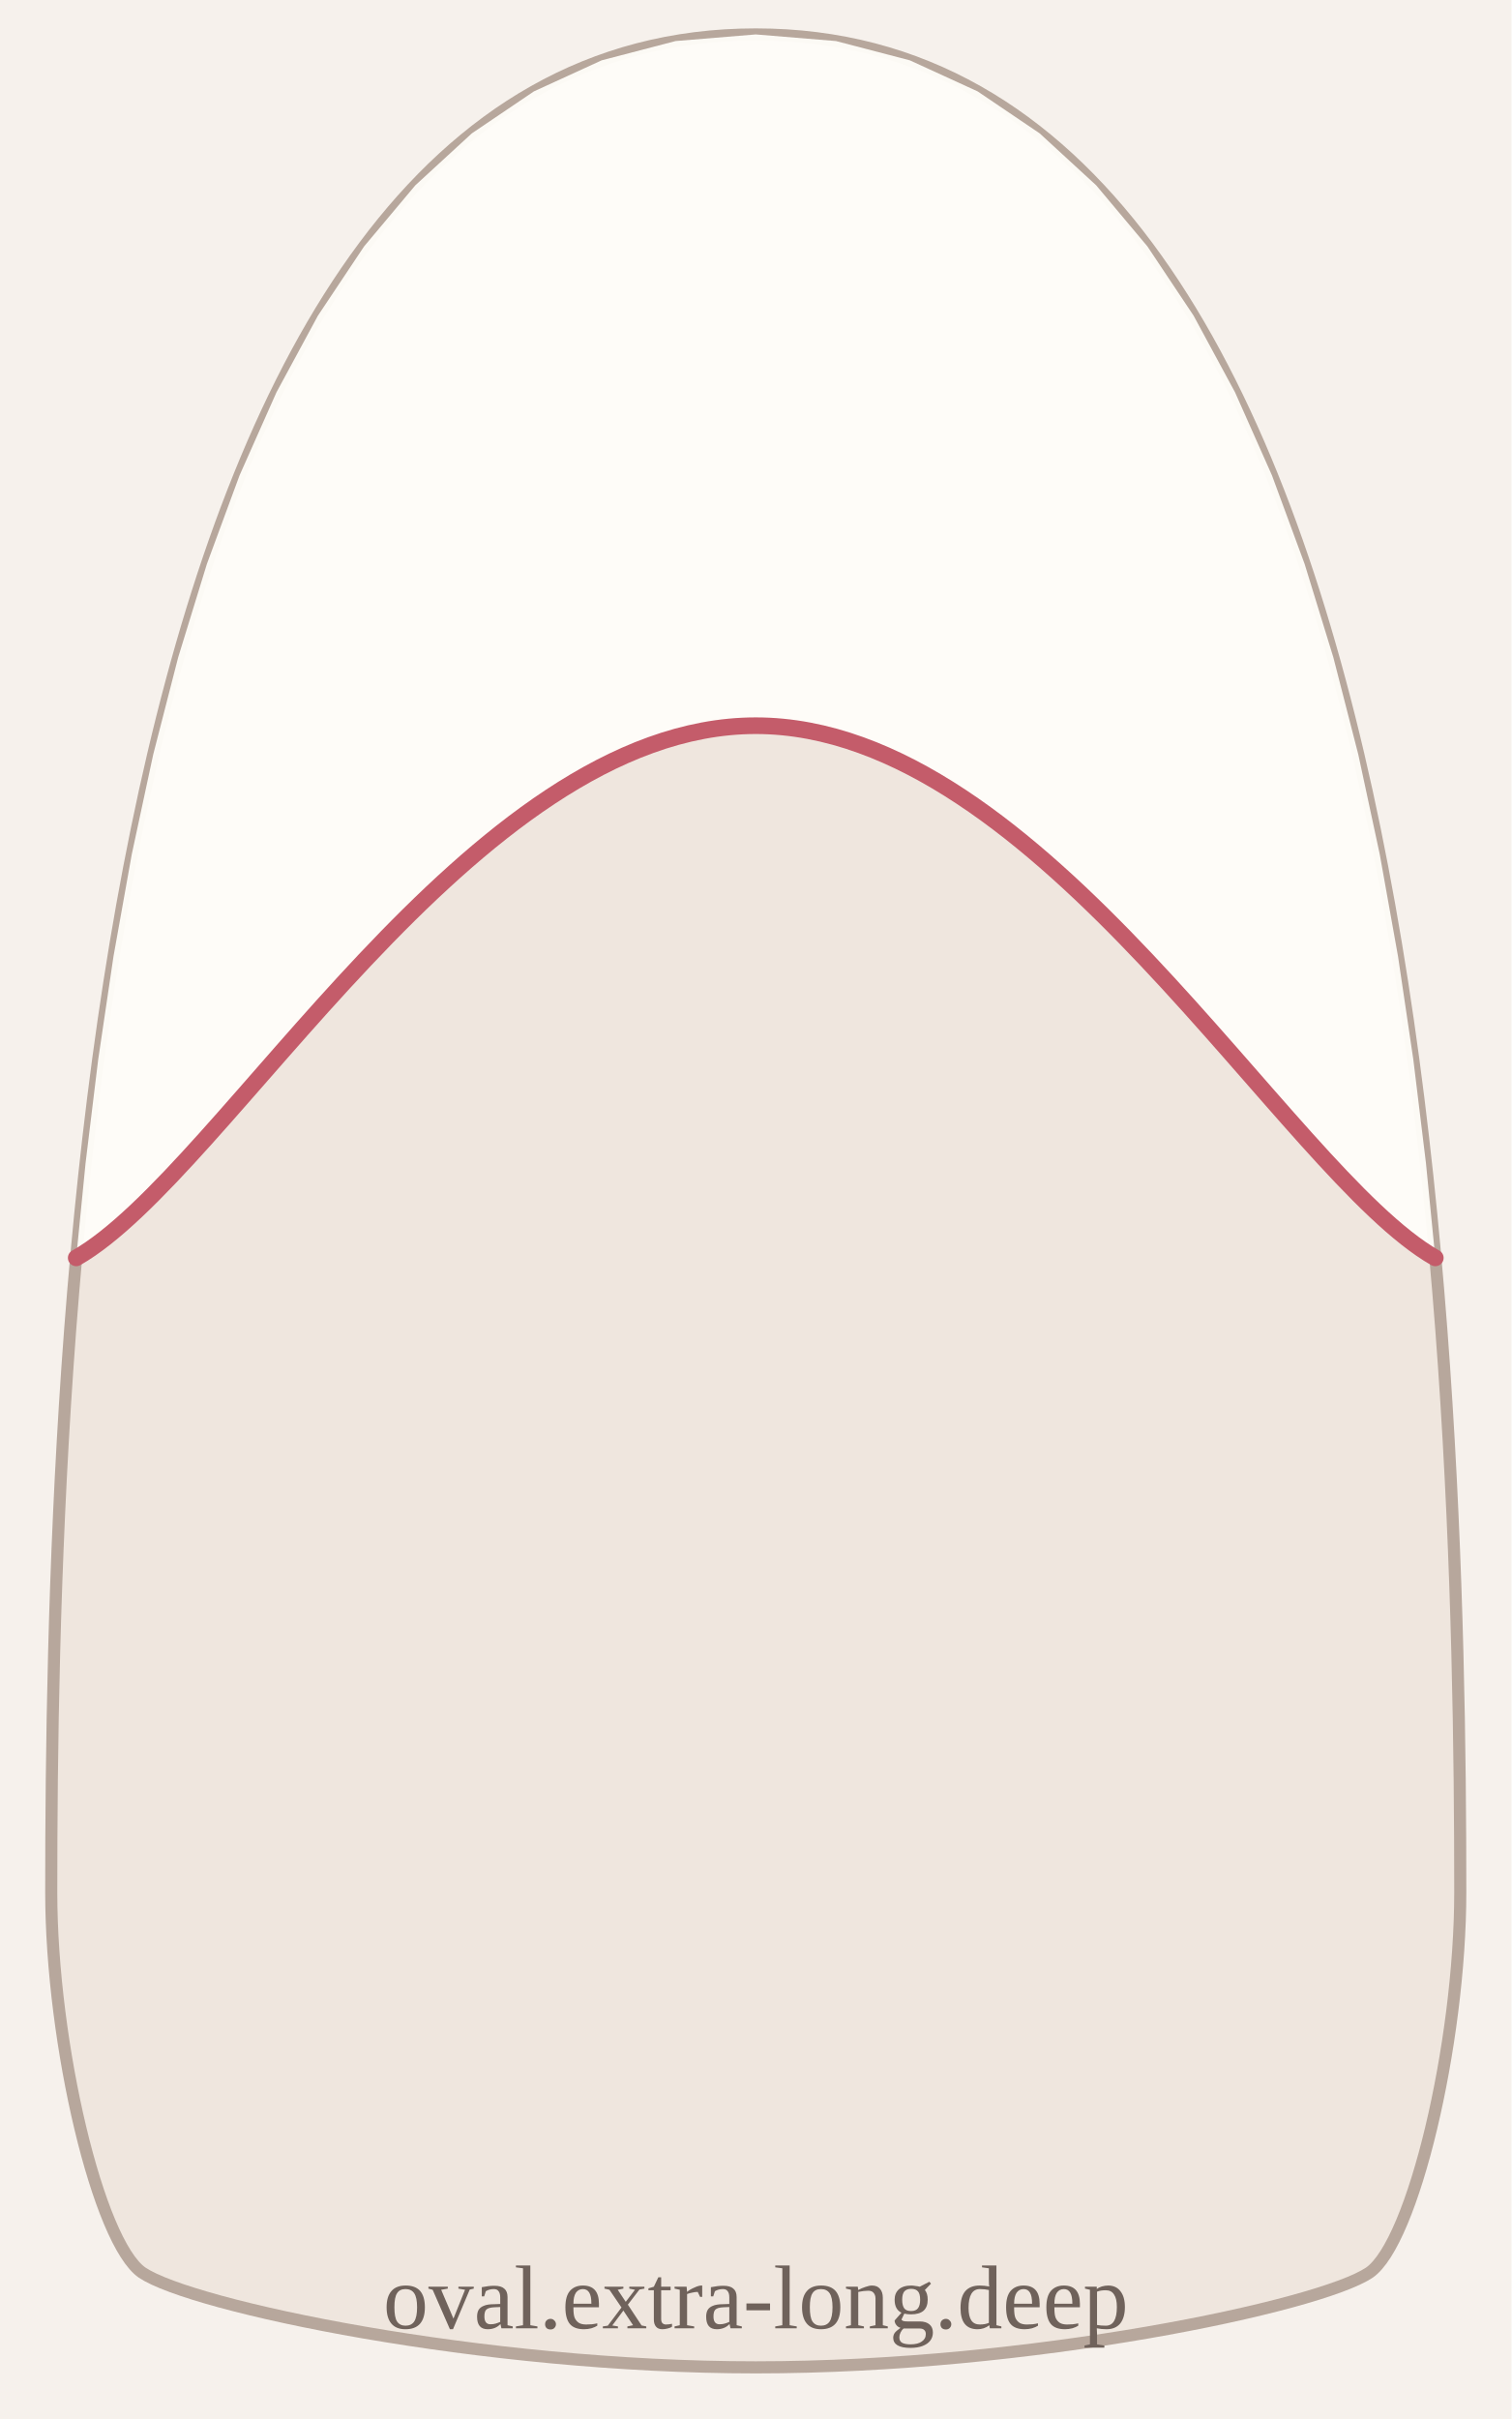
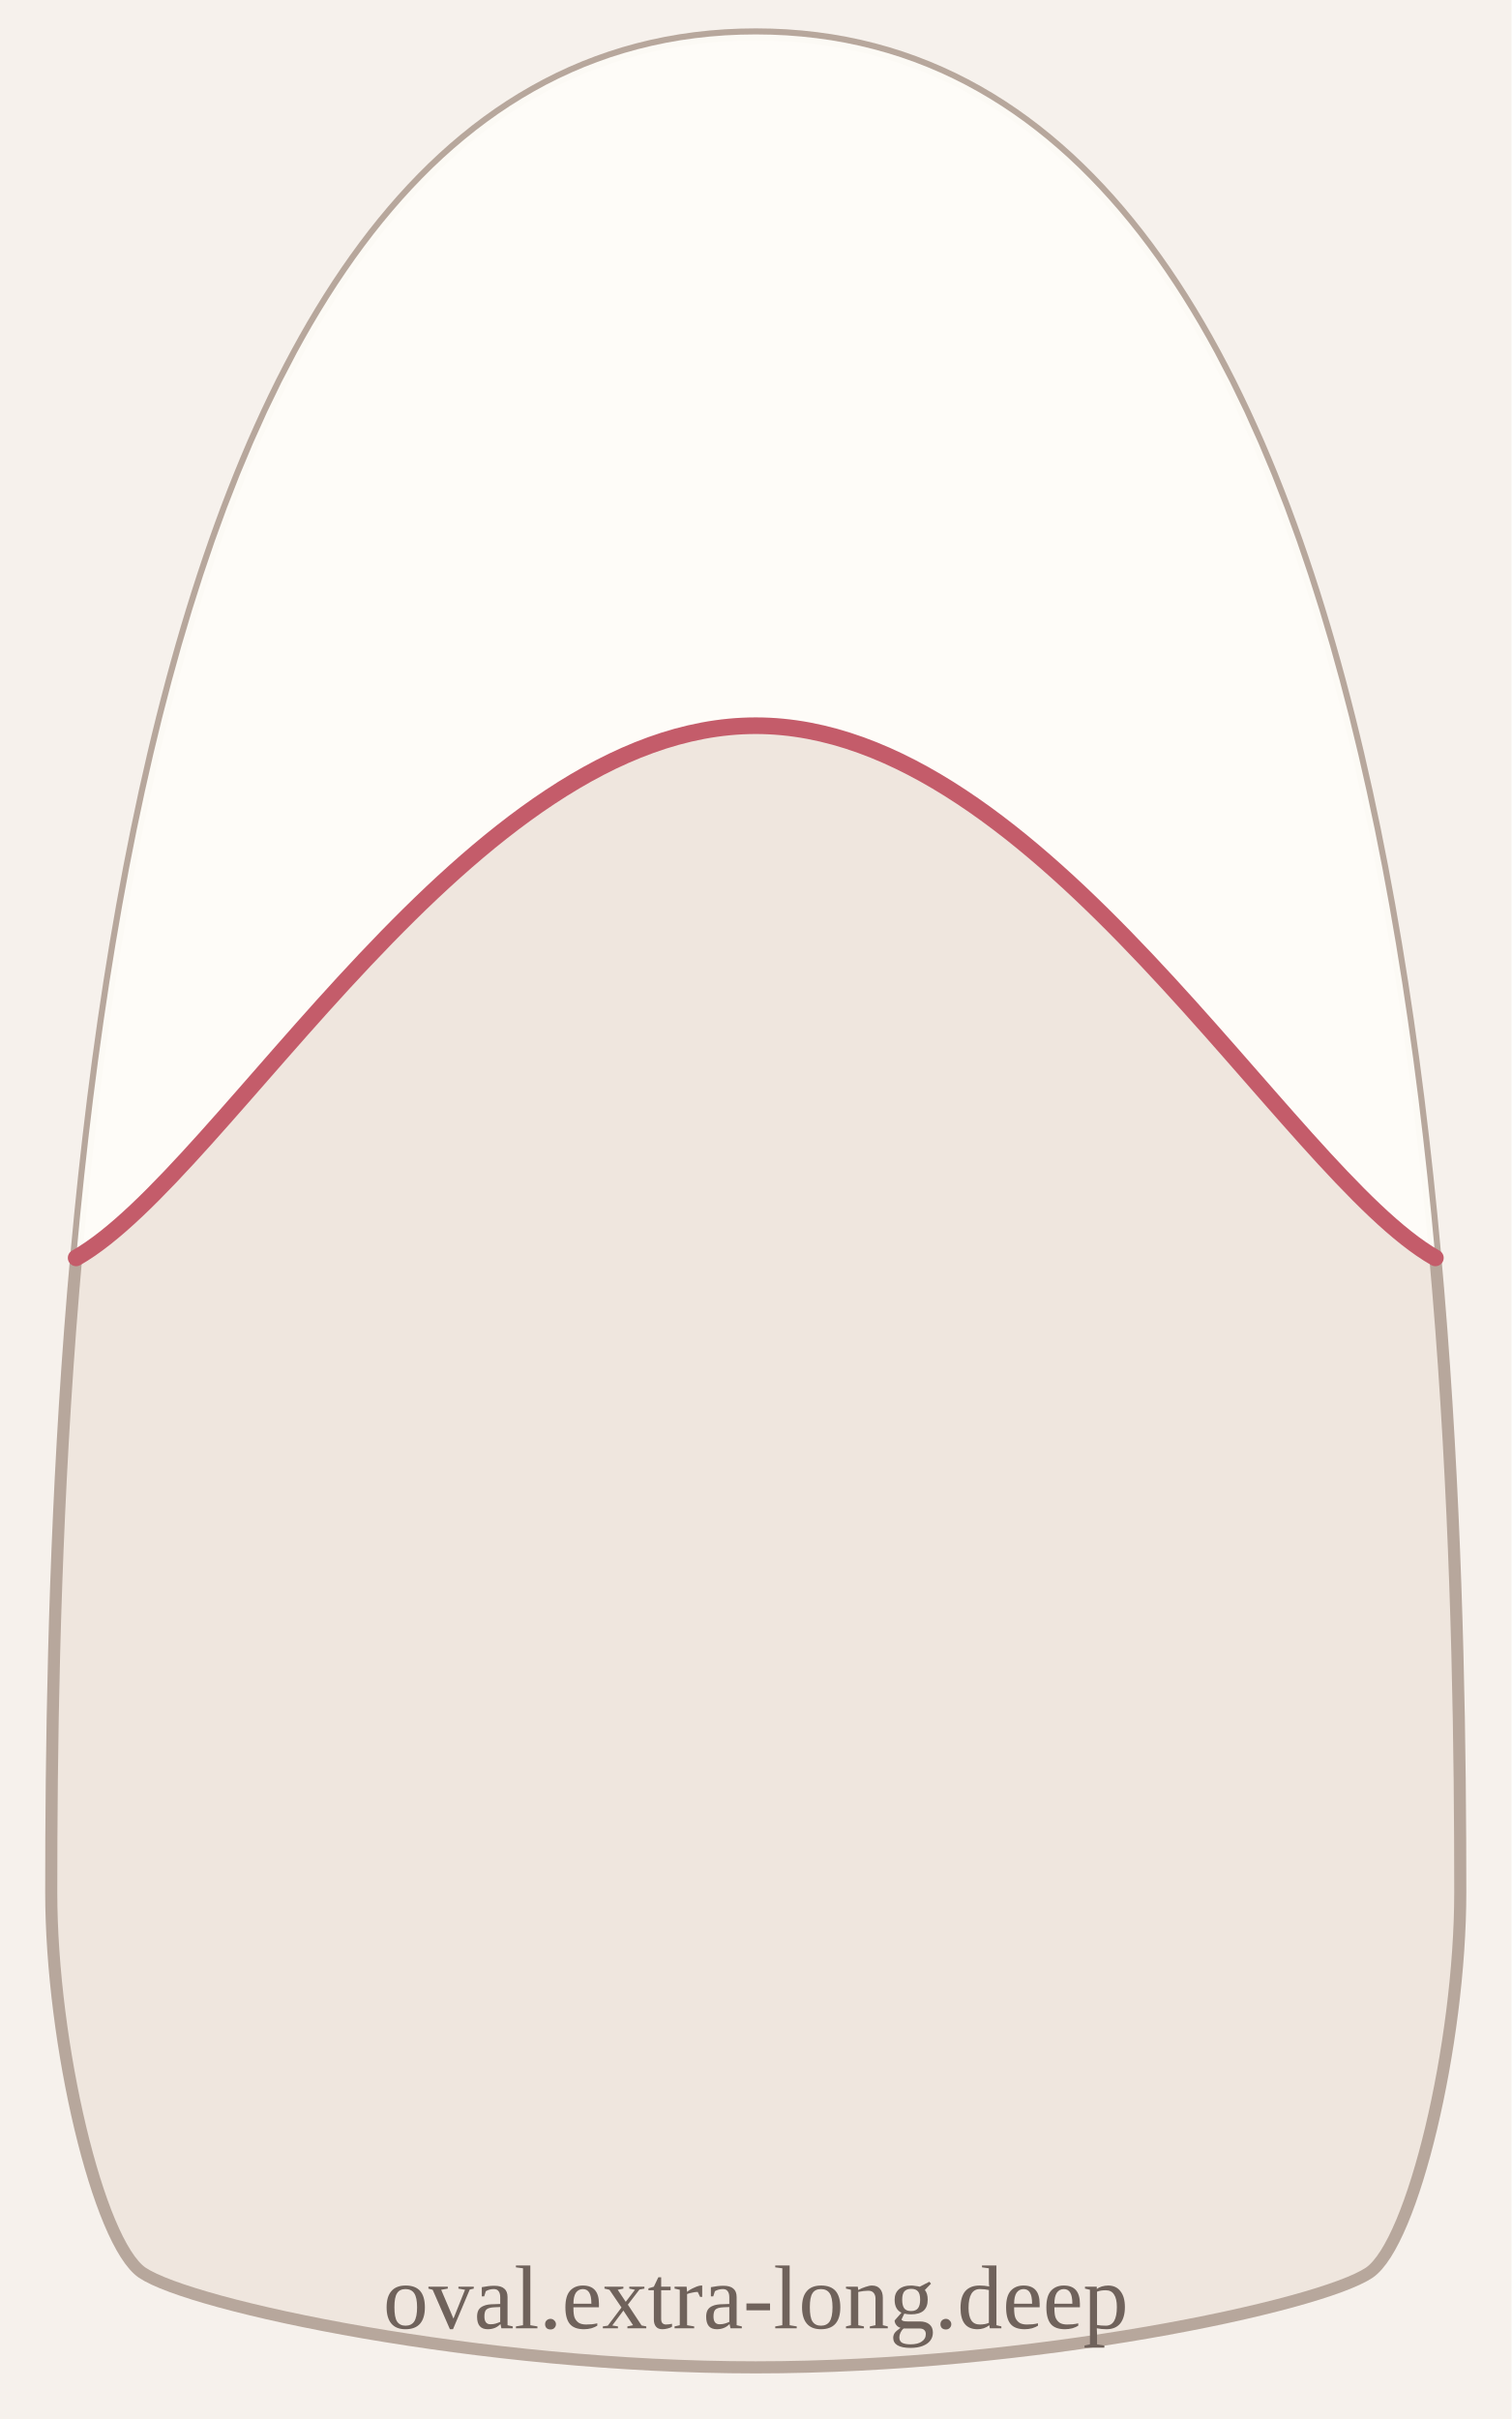
<svg xmlns="http://www.w3.org/2000/svg" viewBox="0 0 100 160" width="200" height="320">
  <rect width="100" height="160" fill="#f6f1ec" />
  <path d="M9.407 150.32 C6.525 148.328 3.39 135.232 3.39 125.154 C3.39 88.314 5.847 2.277 50 2.277 C94.153 2.277 96.61 88.314 96.61 125.154 C96.61 135.232 93.475 148.328 90.593 150.32 C87.288 152.541 68.22 156.584 50 156.584 C31.78 156.584 12.712 152.541 9.407 150.32 Z" fill="#efe6de" stroke="#b7a79c" stroke-width="0.8" />
-   <path d="M5.042 83.2 C14.933 77.568 31.118 48 50 48 C68.882 48 85.067 77.568 94.958 83.2 L94.338 76.923 L93.504 70.085 L92.492 63.262 L91.284 56.515 L89.862 49.901 L88.211 43.477 L86.313 37.306 L84.151 31.442 L81.708 25.947 L78.966 20.878 L75.91 16.296 L72.521 12.256 L68.783 8.821 L64.68 6.046 L60.192 3.99 L55.305 2.715 L50 2.277 L44.695 2.715 L39.808 3.99 L35.32 6.046 L31.217 8.821 L27.479 12.256 L24.09 16.296 L21.034 20.878 L18.292 25.947 L15.849 31.442 L13.687 37.306 L11.789 43.477 L10.138 49.901 L8.716 56.515 L7.508 63.262 L6.496 70.085 L5.662 76.923 L5.042 83.2 Z" fill="#fffdf9" fill-opacity="0.96" />
-   <path d="M5.042 83.2 C14.933 77.568 31.118 48 50 48 C68.882 48 85.067 77.568 94.958 83.2" fill="none" stroke="#c45c6a" stroke-width="1.1" stroke-linecap="round" />
+   <path d="M5.037 83.2 C14.929 77.568 31.115 48 50 48 C68.885 48 85.071 77.568 94.963 83.2 L94.934 82.874 L94.693 80.33 L94.43 77.776 L94.145 75.216 L93.837 72.651 L93.504 70.085 L93.146 67.522 L92.763 64.963 L92.352 62.414 L91.913 59.875 L91.446 57.352 L90.949 54.846 L90.421 52.362 L89.862 49.901 L89.271 47.466 L88.646 45.062 L87.988 42.691 L87.294 40.357 L86.564 38.061 L85.798 35.808 L84.994 33.6 L84.151 31.442 L83.269 29.336 L82.346 27.283 L81.382 25.29 L80.375 23.355 L79.856 22.413 L79.326 21.486 L78.785 20.578 L78.232 19.685 L77.669 18.811 L77.094 17.954 L76.508 17.115 L75.91 16.296 L75.3 15.494 L74.679 14.714 L74.046 13.954 L73.4 13.213 L72.743 12.493 L72.073 11.794 L71.392 11.115 L70.697 10.459 L69.99 9.826 L69.27 9.214 L68.538 8.627 L67.792 8.062 L67.034 7.522 L66.263 7.005 L65.478 6.514 L64.68 6.046 L63.868 5.603 L63.043 5.187 L62.204 4.797 L61.351 4.434 L60.484 4.098 L59.604 3.787 L58.709 3.506 L57.8 3.253 L56.876 3.027 L55.938 2.83 L54.986 2.662 L54.018 2.525 L53.036 2.418 L52.039 2.339 L51.027 2.293 L50 2.277 L48.973 2.293 L47.961 2.339 L46.964 2.418 L45.982 2.525 L45.014 2.662 L44.062 2.83 L43.124 3.027 L42.2 3.253 L41.291 3.506 L40.396 3.787 L39.516 4.098 L38.649 4.434 L37.796 4.797 L36.957 5.187 L36.132 5.603 L35.32 6.046 L34.522 6.514 L33.737 7.005 L32.966 7.522 L32.208 8.062 L31.462 8.627 L30.73 9.214 L30.01 9.826 L29.303 10.459 L28.608 11.115 L27.927 11.794 L27.257 12.493 L26.6 13.213 L25.954 13.954 L25.321 14.714 L24.7 15.494 L24.09 16.296 L23.492 17.115 L22.906 17.954 L22.331 18.811 L21.768 19.685 L21.215 20.578 L20.674 21.486 L20.144 22.413 L19.625 23.355 L18.618 25.29 L17.654 27.283 L16.731 29.336 L15.849 31.442 L15.006 33.6 L14.202 35.808 L13.436 38.061 L12.706 40.357 L12.012 42.691 L11.354 45.062 L10.729 47.466 L10.138 49.901 L9.579 52.362 L9.051 54.846 L8.554 57.352 L8.087 59.875 L7.648 62.414 L7.237 64.963 L6.854 67.522 L6.496 70.085 L6.163 72.651 L5.855 75.216 L5.57 77.776 L5.307 80.33 L5.066 82.874 L5.037 83.2 Z" fill="#fffdf9" fill-opacity="0.96" />
+   <path d="M5.037 83.2 C14.929 77.568 31.115 48 50 48 C68.885 48 85.071 77.568 94.963 83.2" fill="none" stroke="#c45c6a" stroke-width="1.1" stroke-linecap="round" />
  <text x="50" y="154" text-anchor="middle" font-size="6" fill="#6f625b">oval.extra-long.deep</text>
</svg>
